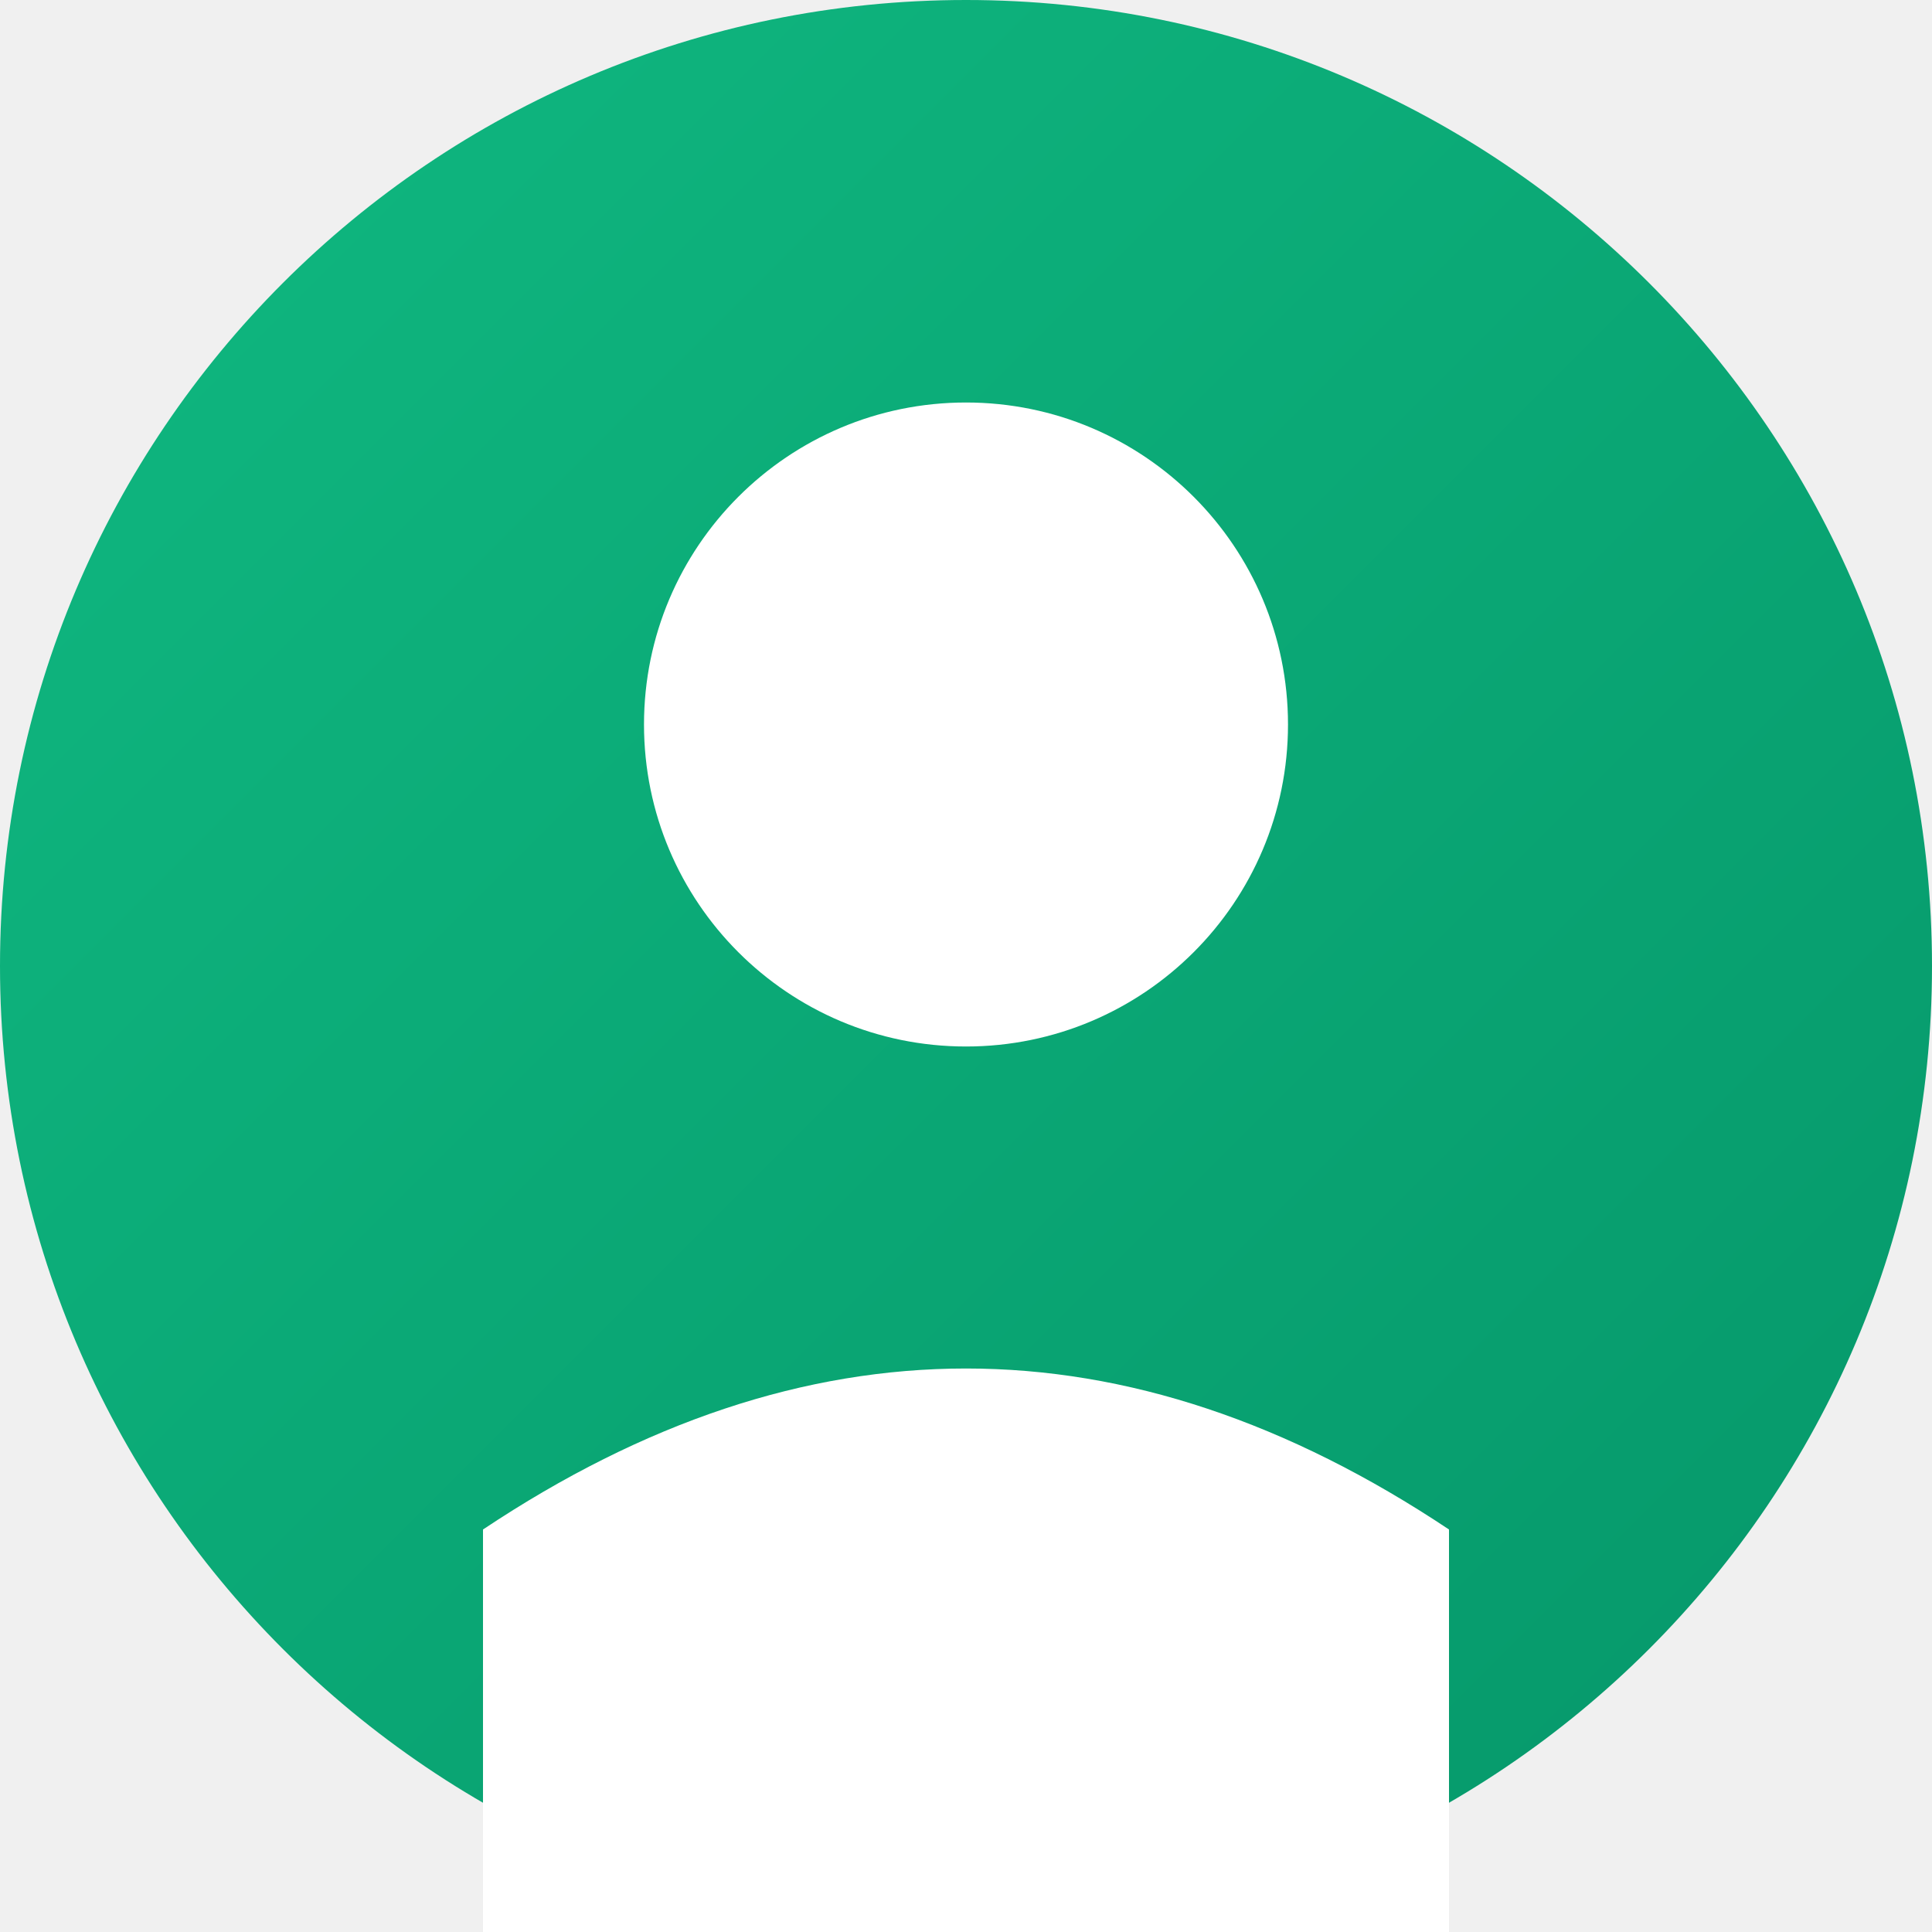
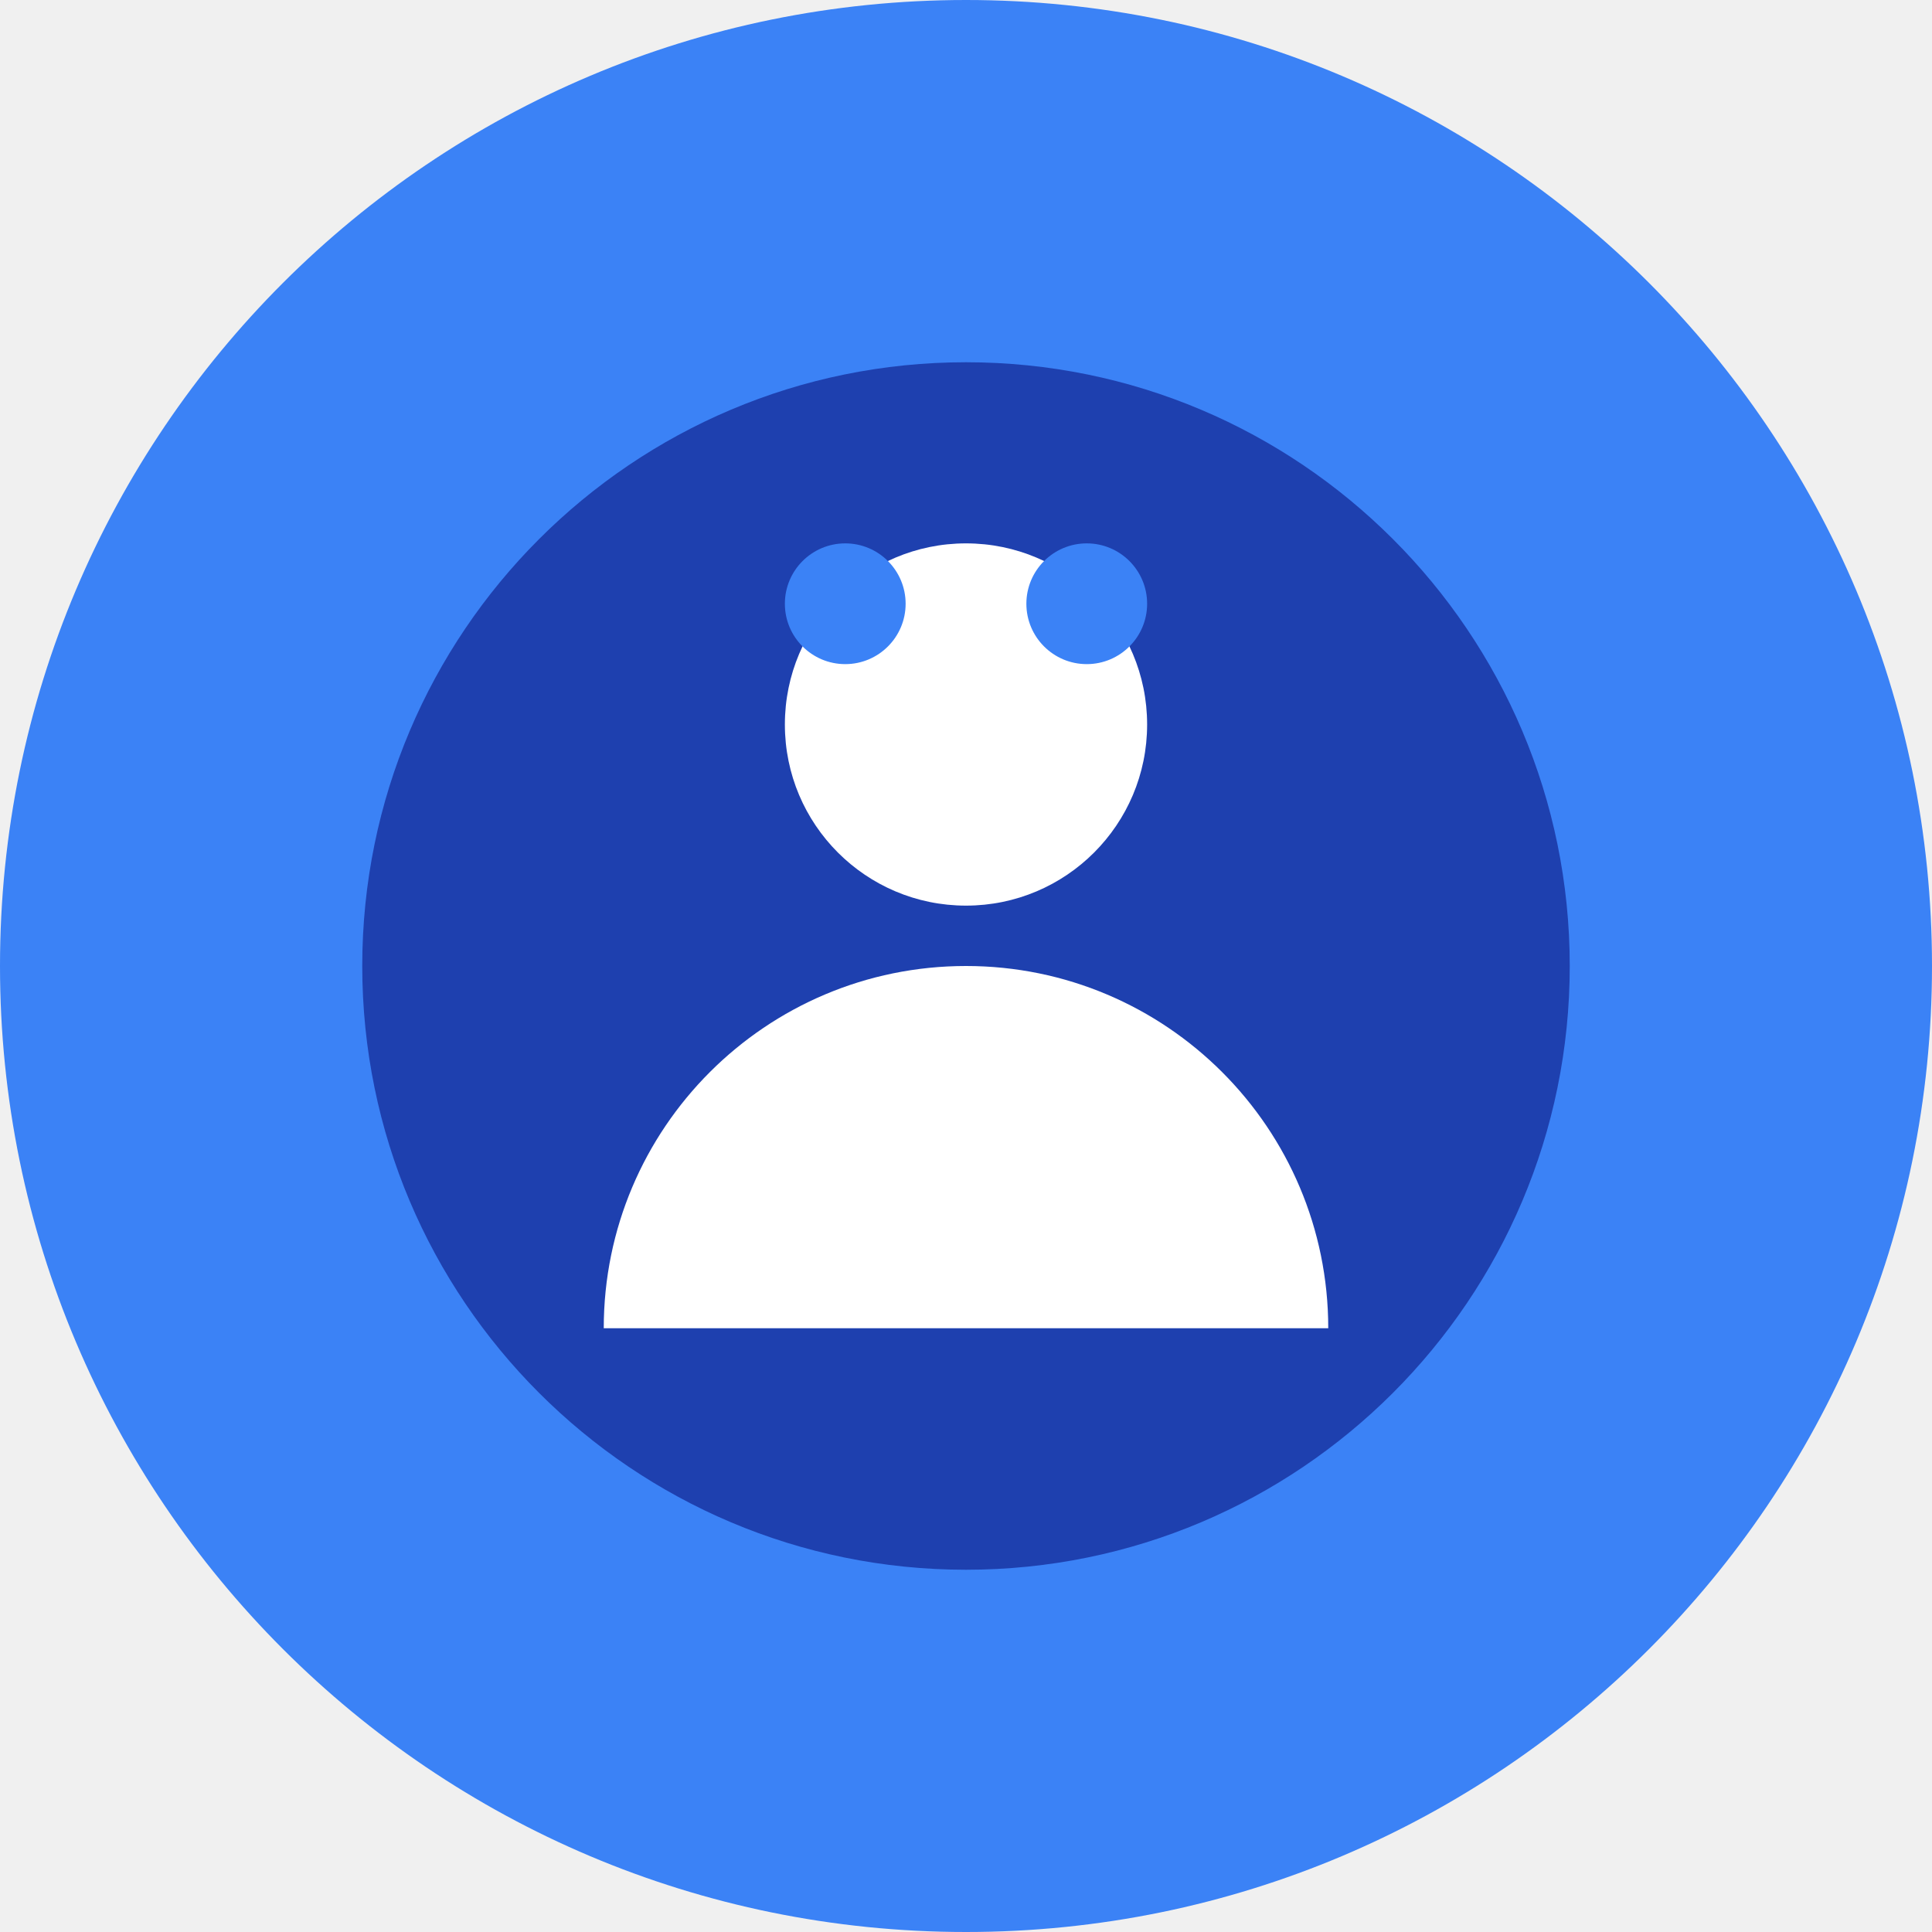
- <svg xmlns="http://www.w3.org/2000/svg" width="120" height="120" viewBox="0 0 120 120" fill="none">
-   <circle cx="60" cy="60" r="60" fill="url(#gradient)" />
-   <circle cx="60" cy="45" r="20" fill="white" />
-   <path d="M30 95 Q60 75 90 95 L90 120 L30 120 Z" fill="white" />
-   <defs>
-     <linearGradient id="gradient" x1="0%" y1="0%" x2="100%" y2="100%">
-       <stop offset="0%" style="stop-color:#10B981" />
-       <stop offset="100%" style="stop-color:#059669" />
-     </linearGradient>
-   </defs>
+ <svg xmlns="http://www.w3.org/2000/svg" width="64" height="64" viewBox="0 0 64 64" fill="none">
+   <rect width="64" height="64" rx="32" fill="#3B82F6" />
+   <rect x="12" y="12" width="40" height="40" rx="20" fill="#1E40AF" />
+   <circle cx="32" cy="24" r="6" fill="white" />
+   <path d="M20 44c0-6.627 5.373-12 12-12s12 5.373 12 12" fill="white" />
+   <circle cx="28" cy="20" r="2" fill="#3B82F6" />
+   <circle cx="36" cy="20" r="2" fill="#3B82F6" />
</svg>
